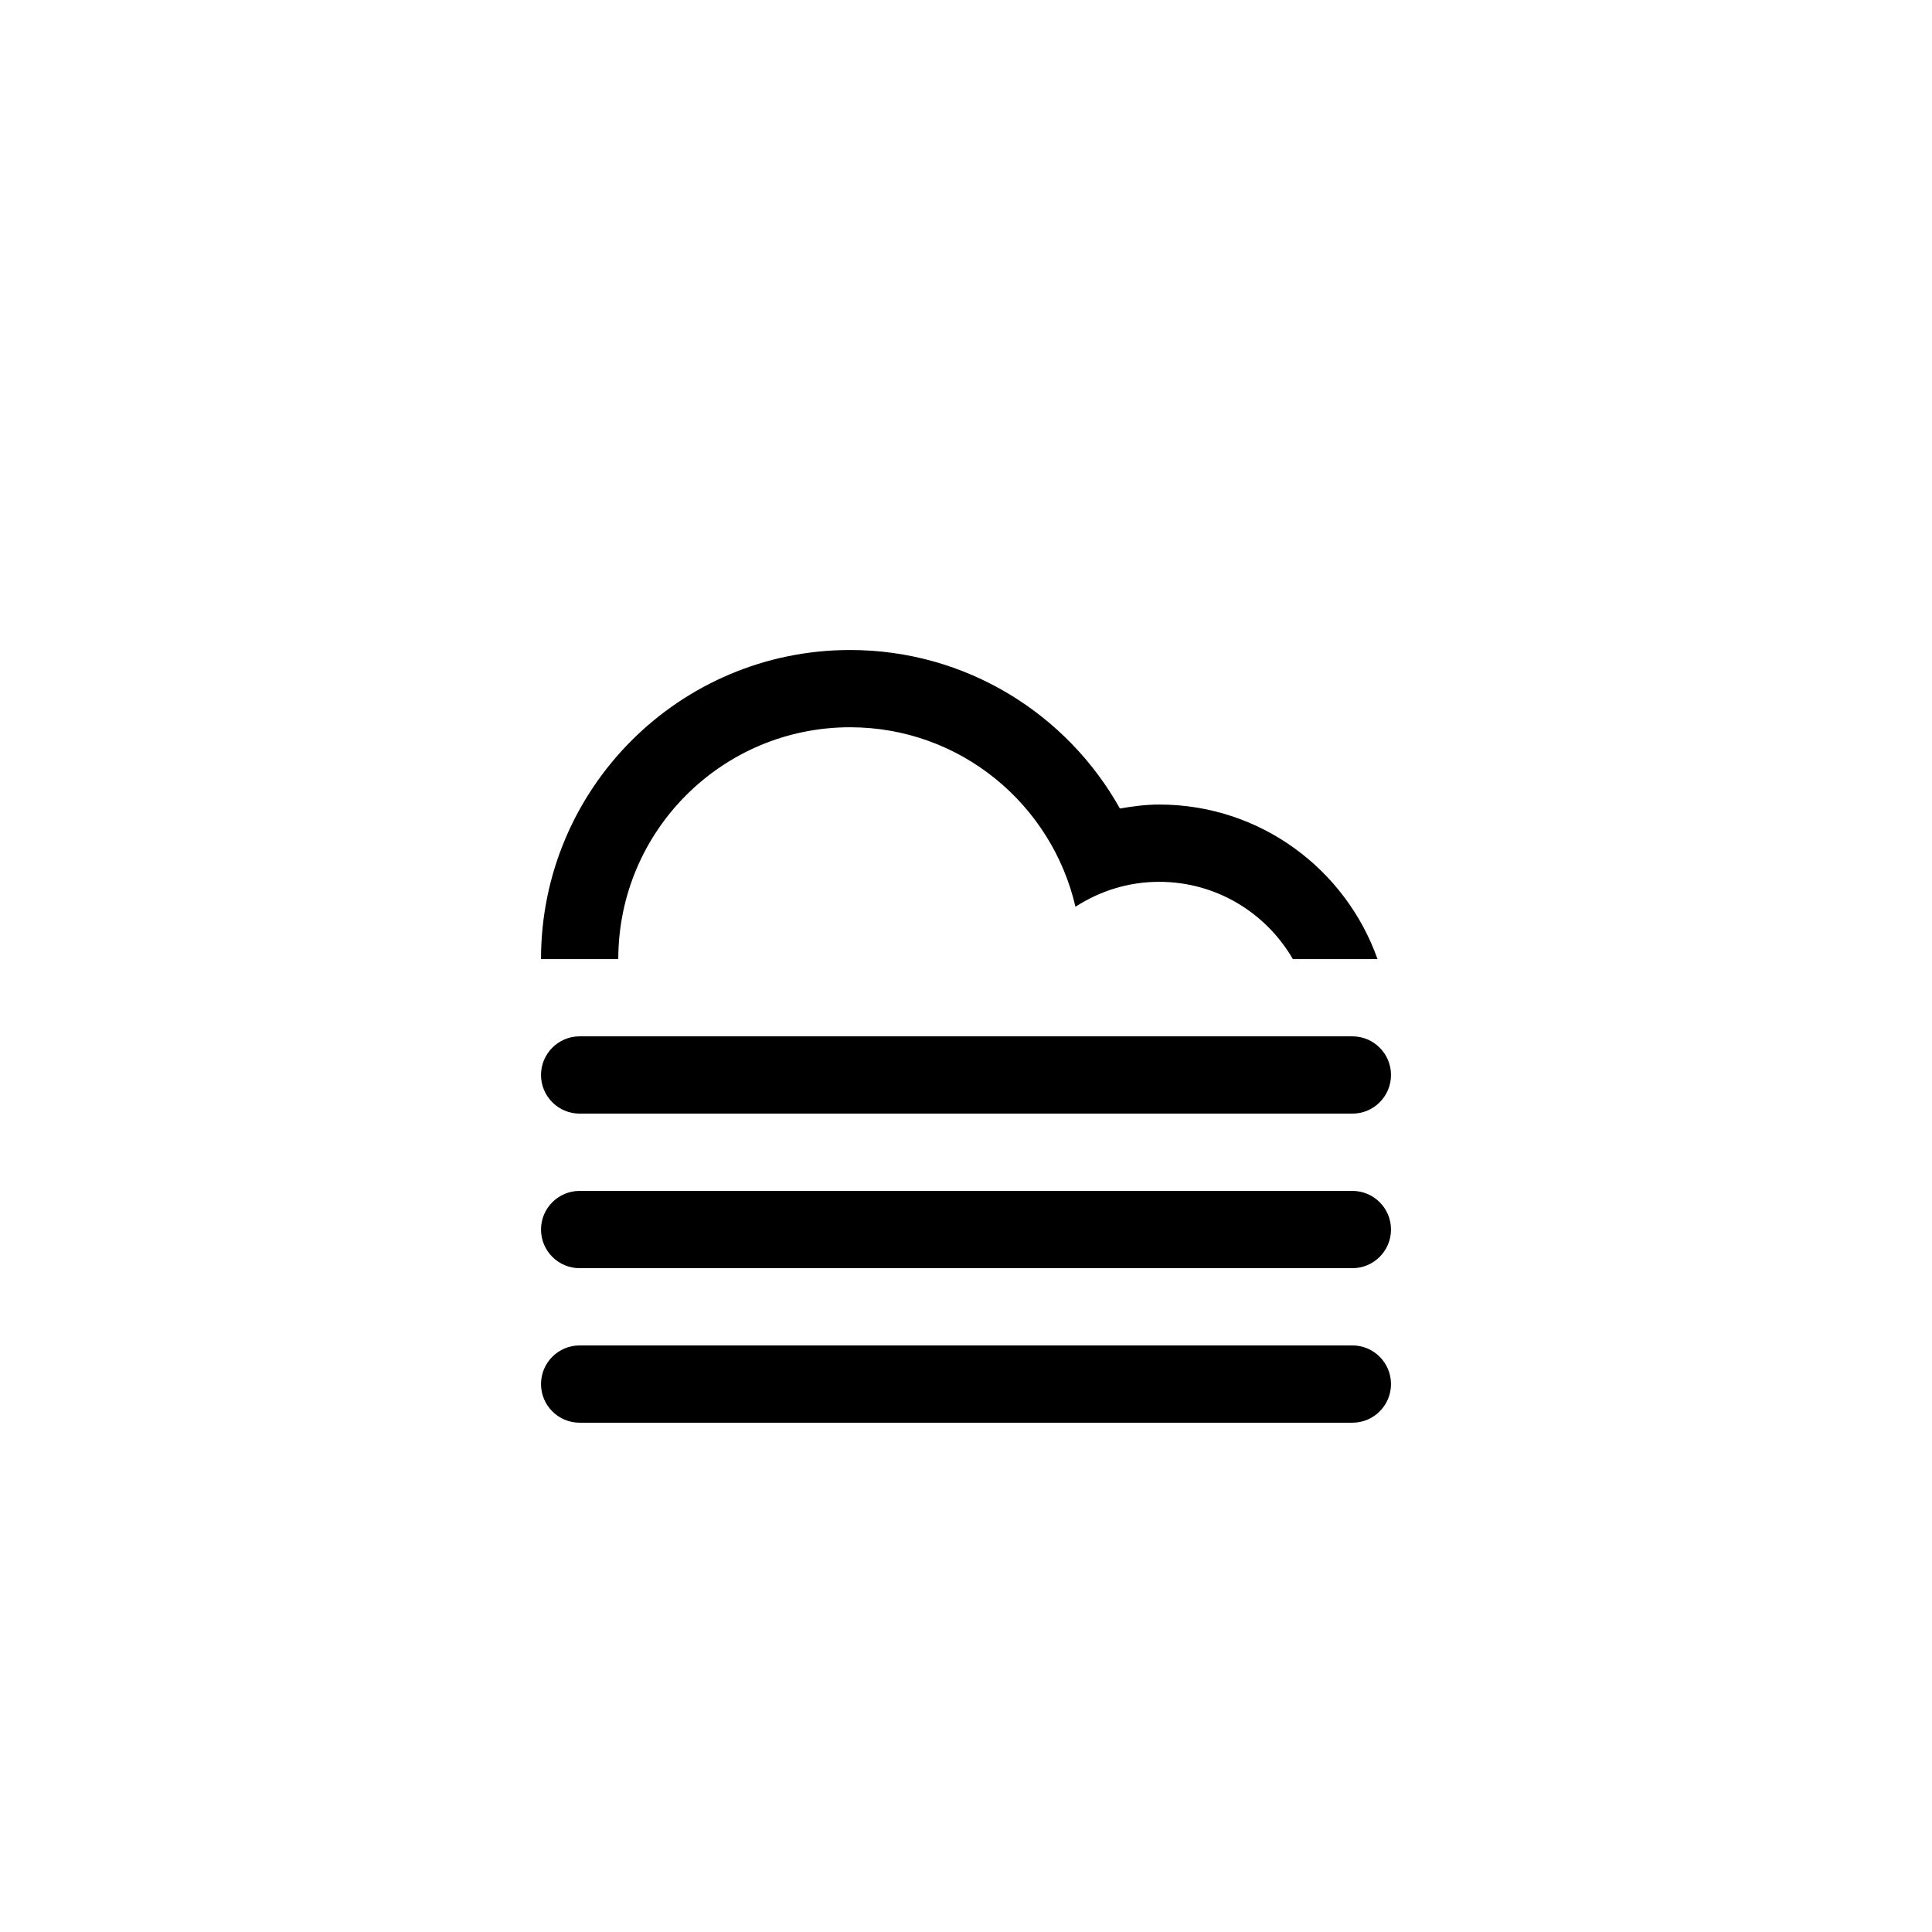
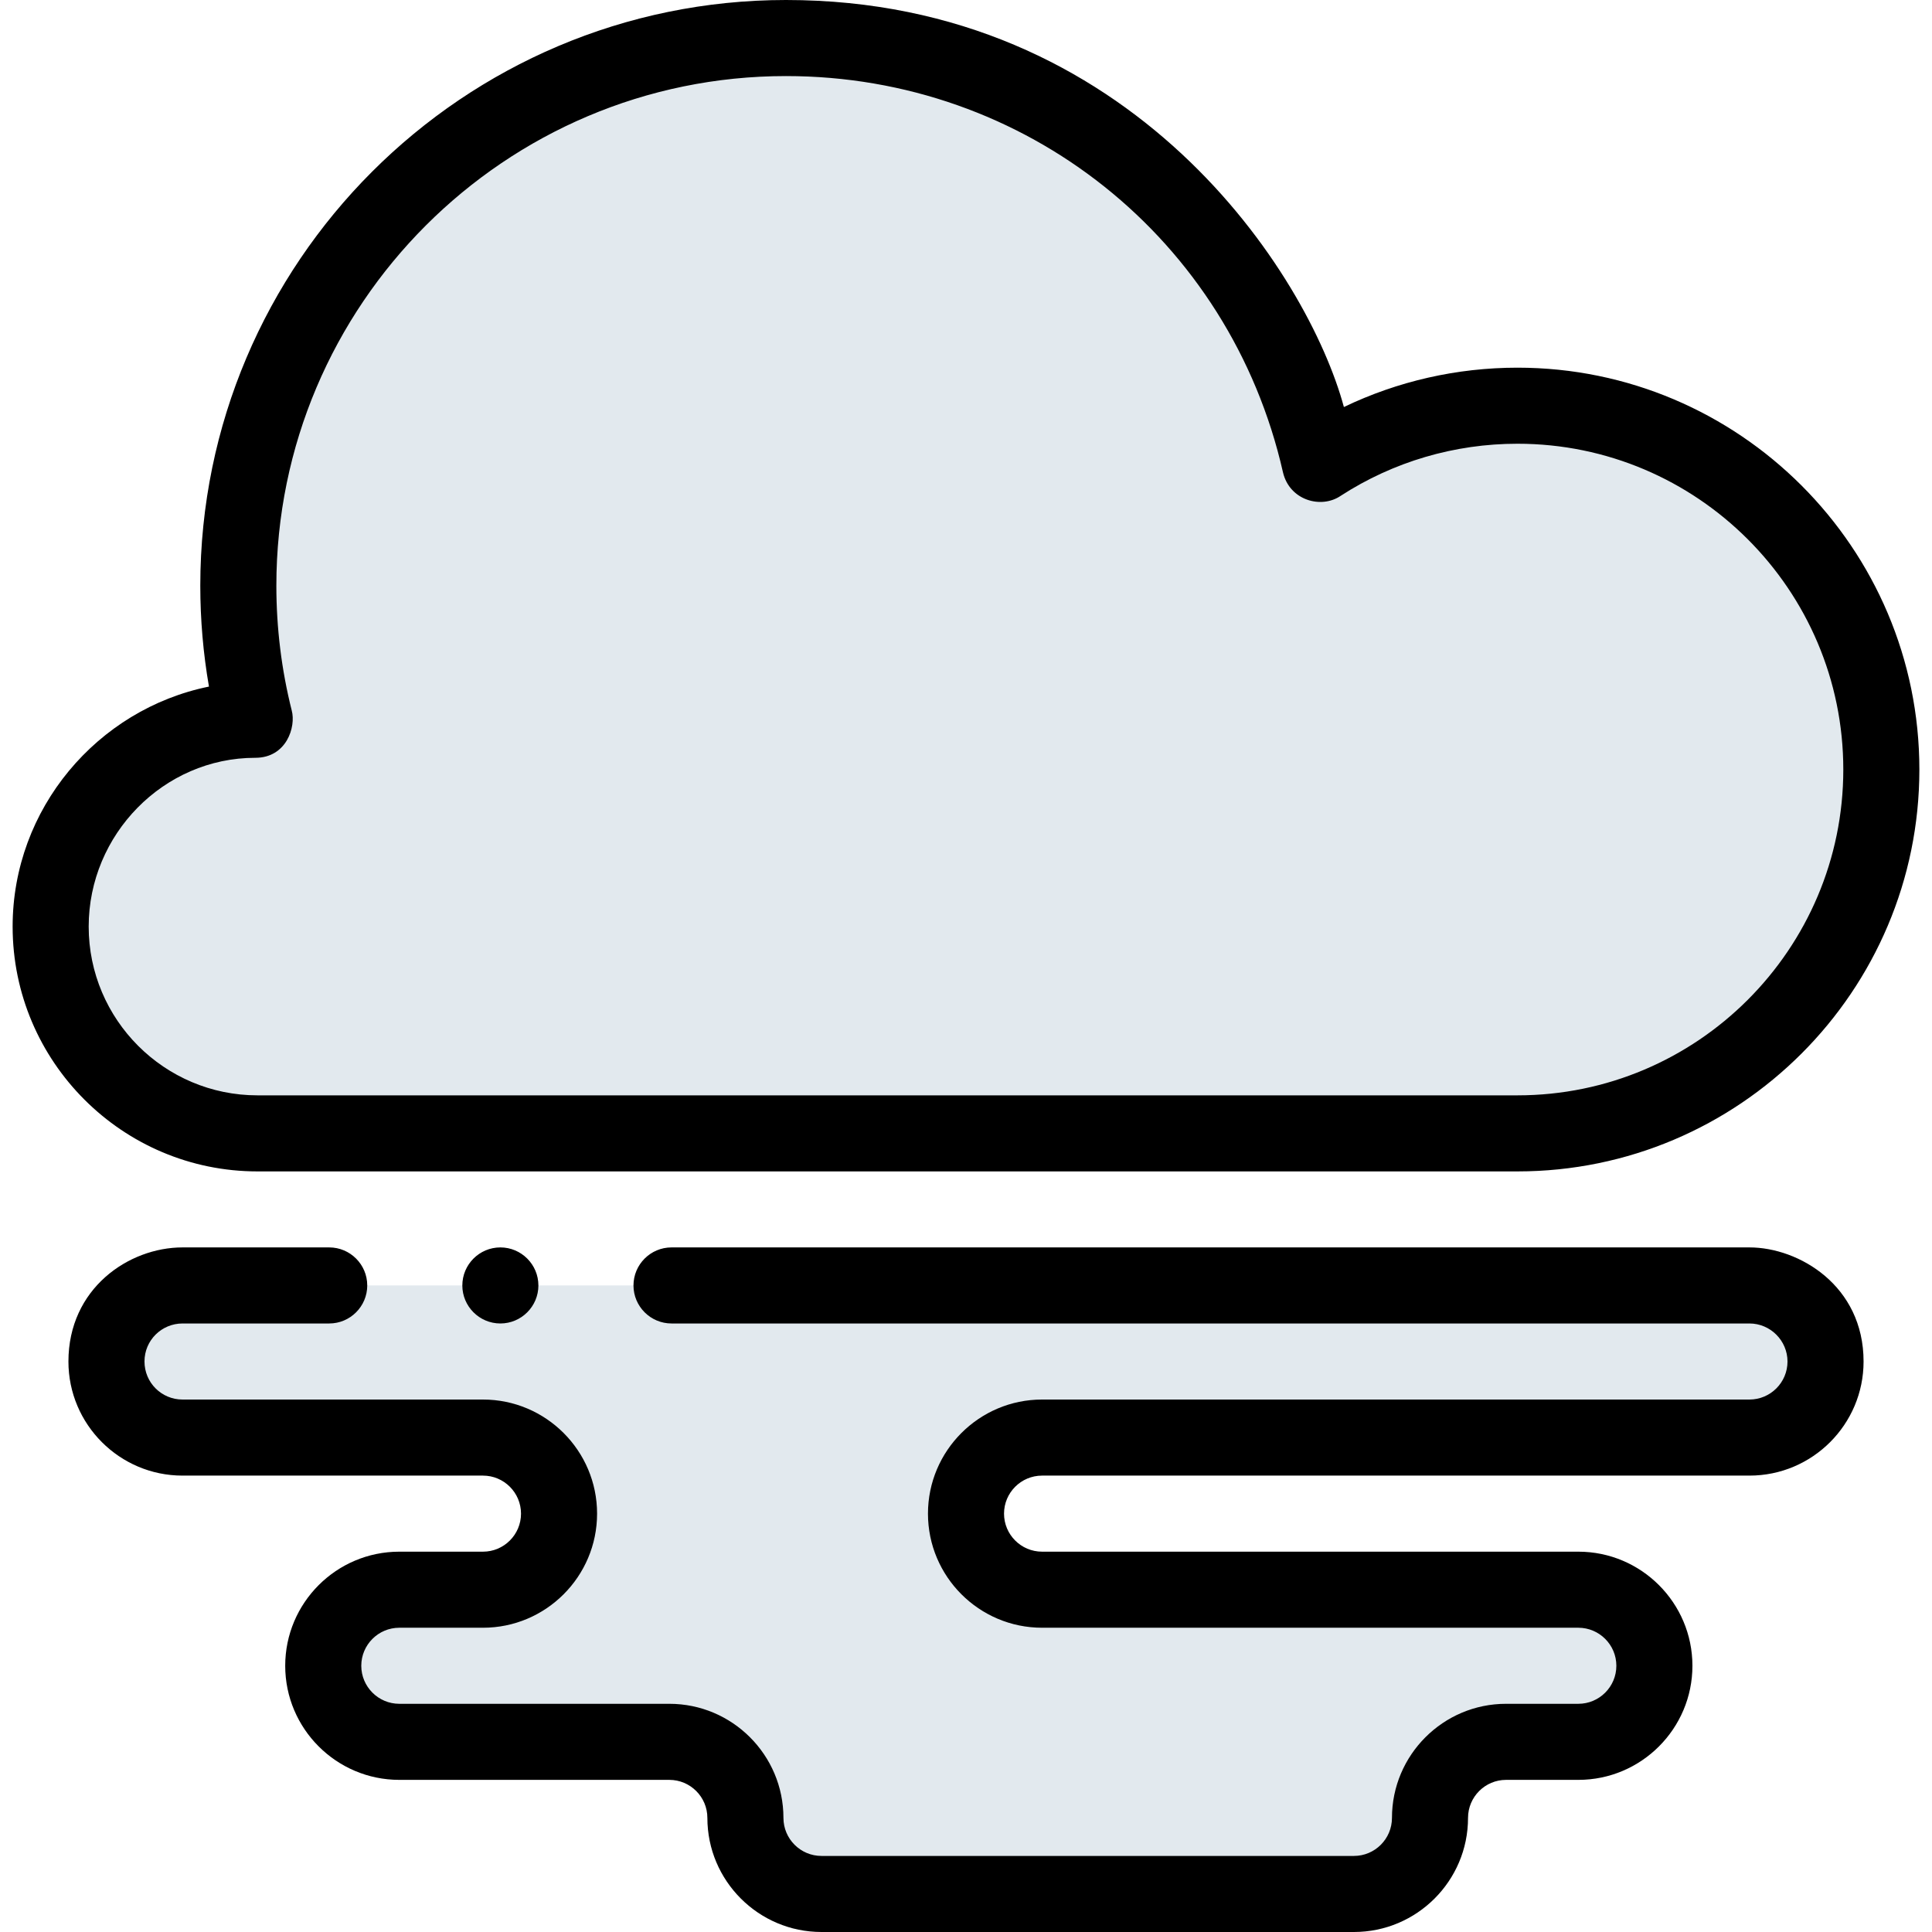
- <svg xmlns="http://www.w3.org/2000/svg" version="1.1" id="Layer_1" x="0px" y="0px" width="100px" height="100px" viewBox="0 0 100 100" enable-background="new 0 0 100 100" xml:space="preserve">
-   <path fill-rule="evenodd" clip-rule="evenodd" d="M69.998,65.641H30.003c-1.104,0-2-0.896-2-2c0-1.105,0.896-2,2-2h39.995  c1.104,0,2,0.895,2,2C71.998,64.744,71.103,65.641,69.998,65.641z M69.998,57.641H30.003c-1.104,0-2-0.895-2-2c0-1.104,0.896-2,2-2  h39.995c1.104,0,2,0.896,2,2C71.998,56.746,71.103,57.641,69.998,57.641z M59.999,45.643c-1.601,0-3.083,0.48-4.333,1.291  c-1.232-5.317-5.974-9.291-11.665-9.291c-6.626,0-11.998,5.373-11.998,12h-4c0-8.835,7.163-15.999,15.998-15.999  c6.004,0,11.229,3.312,13.965,8.204c0.664-0.113,1.337-0.205,2.033-0.205c5.222,0,9.652,3.342,11.301,8h-4.381  C65.535,47.253,62.958,45.643,59.999,45.643z M30.003,69.639h39.995c1.104,0,2,0.896,2,2c0,1.105-0.896,2-2,2H30.003  c-1.104,0-2-0.895-2-2C28.003,70.535,28.898,69.639,30.003,69.639z" />
+ <svg xmlns="http://www.w3.org/2000/svg" id="Capa_1" enable-background="new 0 0 507.983 507.983" height="512" viewBox="0 0 507.983 507.983" width="512">
+   <g>
+     <path d="m479.991 357.983c0 11.046-8.954 20-20 20h-186c-11.046 0-20 8.954-20 20s8.954 20 20 20h141c11.046 0 20 8.954 20 20s-8.954 20-20 20h-19c-11.046 0-20 8.954-20 20s-8.954 20-20 20h-140c-11.046 0-20-8.954-20-20s-8.954-20-20-20h-71c-11.046 0-20-8.954-20-20s8.954-20 20-20h22c11.046 0 20-8.954 20-20s-8.954-20-20-20h-79c-11.046 0-20-8.954-20-20s8.954-20 20-20h412c11.046 0 20 8.954 20 20z" fill="#e2e9ee" />
+     <path d="m398.998 106.671c-19.136 0-36.96 5.619-51.912 15.297-14.563-64.112-71.904-111.968-140.423-111.968-79.529 0-144 64.471-144 144 0 12.161 1.508 23.969 4.346 35.249-29.714.369-53.689 24.571-53.689 54.373 0 30.032 24.346 54.378 54.378 54.378h331.301c52.834 0 95.664-42.83 95.664-95.664s-42.831-95.665-95.665-95.665z" fill="#e2e9ee" />
+     <path d="m398.998 308h-331.3c-35.499 0-64.378-28.88-64.378-64.378 0-30.977 22.262-57.127 51.622-63.099-1.514-8.727-2.279-17.608-2.279-26.523 0-84.916 69.084-154 154-154 91.167 0 137.232 72.08 146.689 107.016 14.173-6.797 29.727-10.344 45.646-10.344 58.264 0 105.665 47.401 105.665 105.664s-47.401 105.664-105.665 105.664zm-192.335-288c-73.888 0-134 60.112-134 134 0 11.106 1.36 22.145 4.043 32.809 1.156 4.303-1.36 12.439-9.574 12.439-24.16 0-43.813 20.207-43.813 44.374 0 24.47 19.908 44.378 44.377 44.378h331.301c47.235 0 85.665-38.429 85.665-85.665 0-47.235-38.429-85.664-85.665-85.664-16.568 0-32.64 4.734-46.478 13.691-5.142 3.523-13.465 1.201-15.186-6.179-13.932-61.341-67.666-104.183-130.67-104.183zm-85.102 317.983c0-5.51 4.49-10 10-10s10 4.49 10 10-4.49 10-10 10-10-4.49-10-10zm338.43-10h-283.43c-5.51 0-10 4.49-10 10s4.49 10 10 10h283.43c5.5.01 9.99 4.5 10 10 0 5.514-4.486 10-10 10h-186c-16.542 0-30 13.458-30 30s13.458 30 30 30h141c5.514 0 10 4.486 10 10s-4.486 10-10 10h-19c-16.542 0-30 13.458-30 30 0 5.514-4.486 10-10 10h-140c-5.514 0-10-4.486-10-10 0-16.542-13.458-30-30-30h-71c-5.514 0-10-4.486-10-10s4.486-10 10-10h22c16.542 0 30-13.458 30-30s-13.458-30-30-30h-79c-5.514 0-10-4.44-10-10.01s4.5-9.98 10-9.99h38.57c5.51 0 10-4.49 10-10s-4.49-10-10-10h-38.57c-14.161 0-30 10.806-30 30 0 16.542 13.458 30 30 30h79c5.514 0 10 4.486 10 10s-4.486 10-10 10h-22c-16.542 0-30 13.458-30 30s13.458 30 30 30h71c5.514 0 10 4.486 10 10 0 16.542 13.458 30 30 30h140c16.542 0 30-13.458 30-30 0-5.514 4.486-10 10-10h19c16.542 0 30-13.458 30-30s-13.458-30-30-30h-141c-5.514 0-10-4.486-10-10s4.486-10 10-10h186c16.542 0 30-13.458 30-30 0-20-17.064-30-30-30z" />
+   </g>
</svg>
